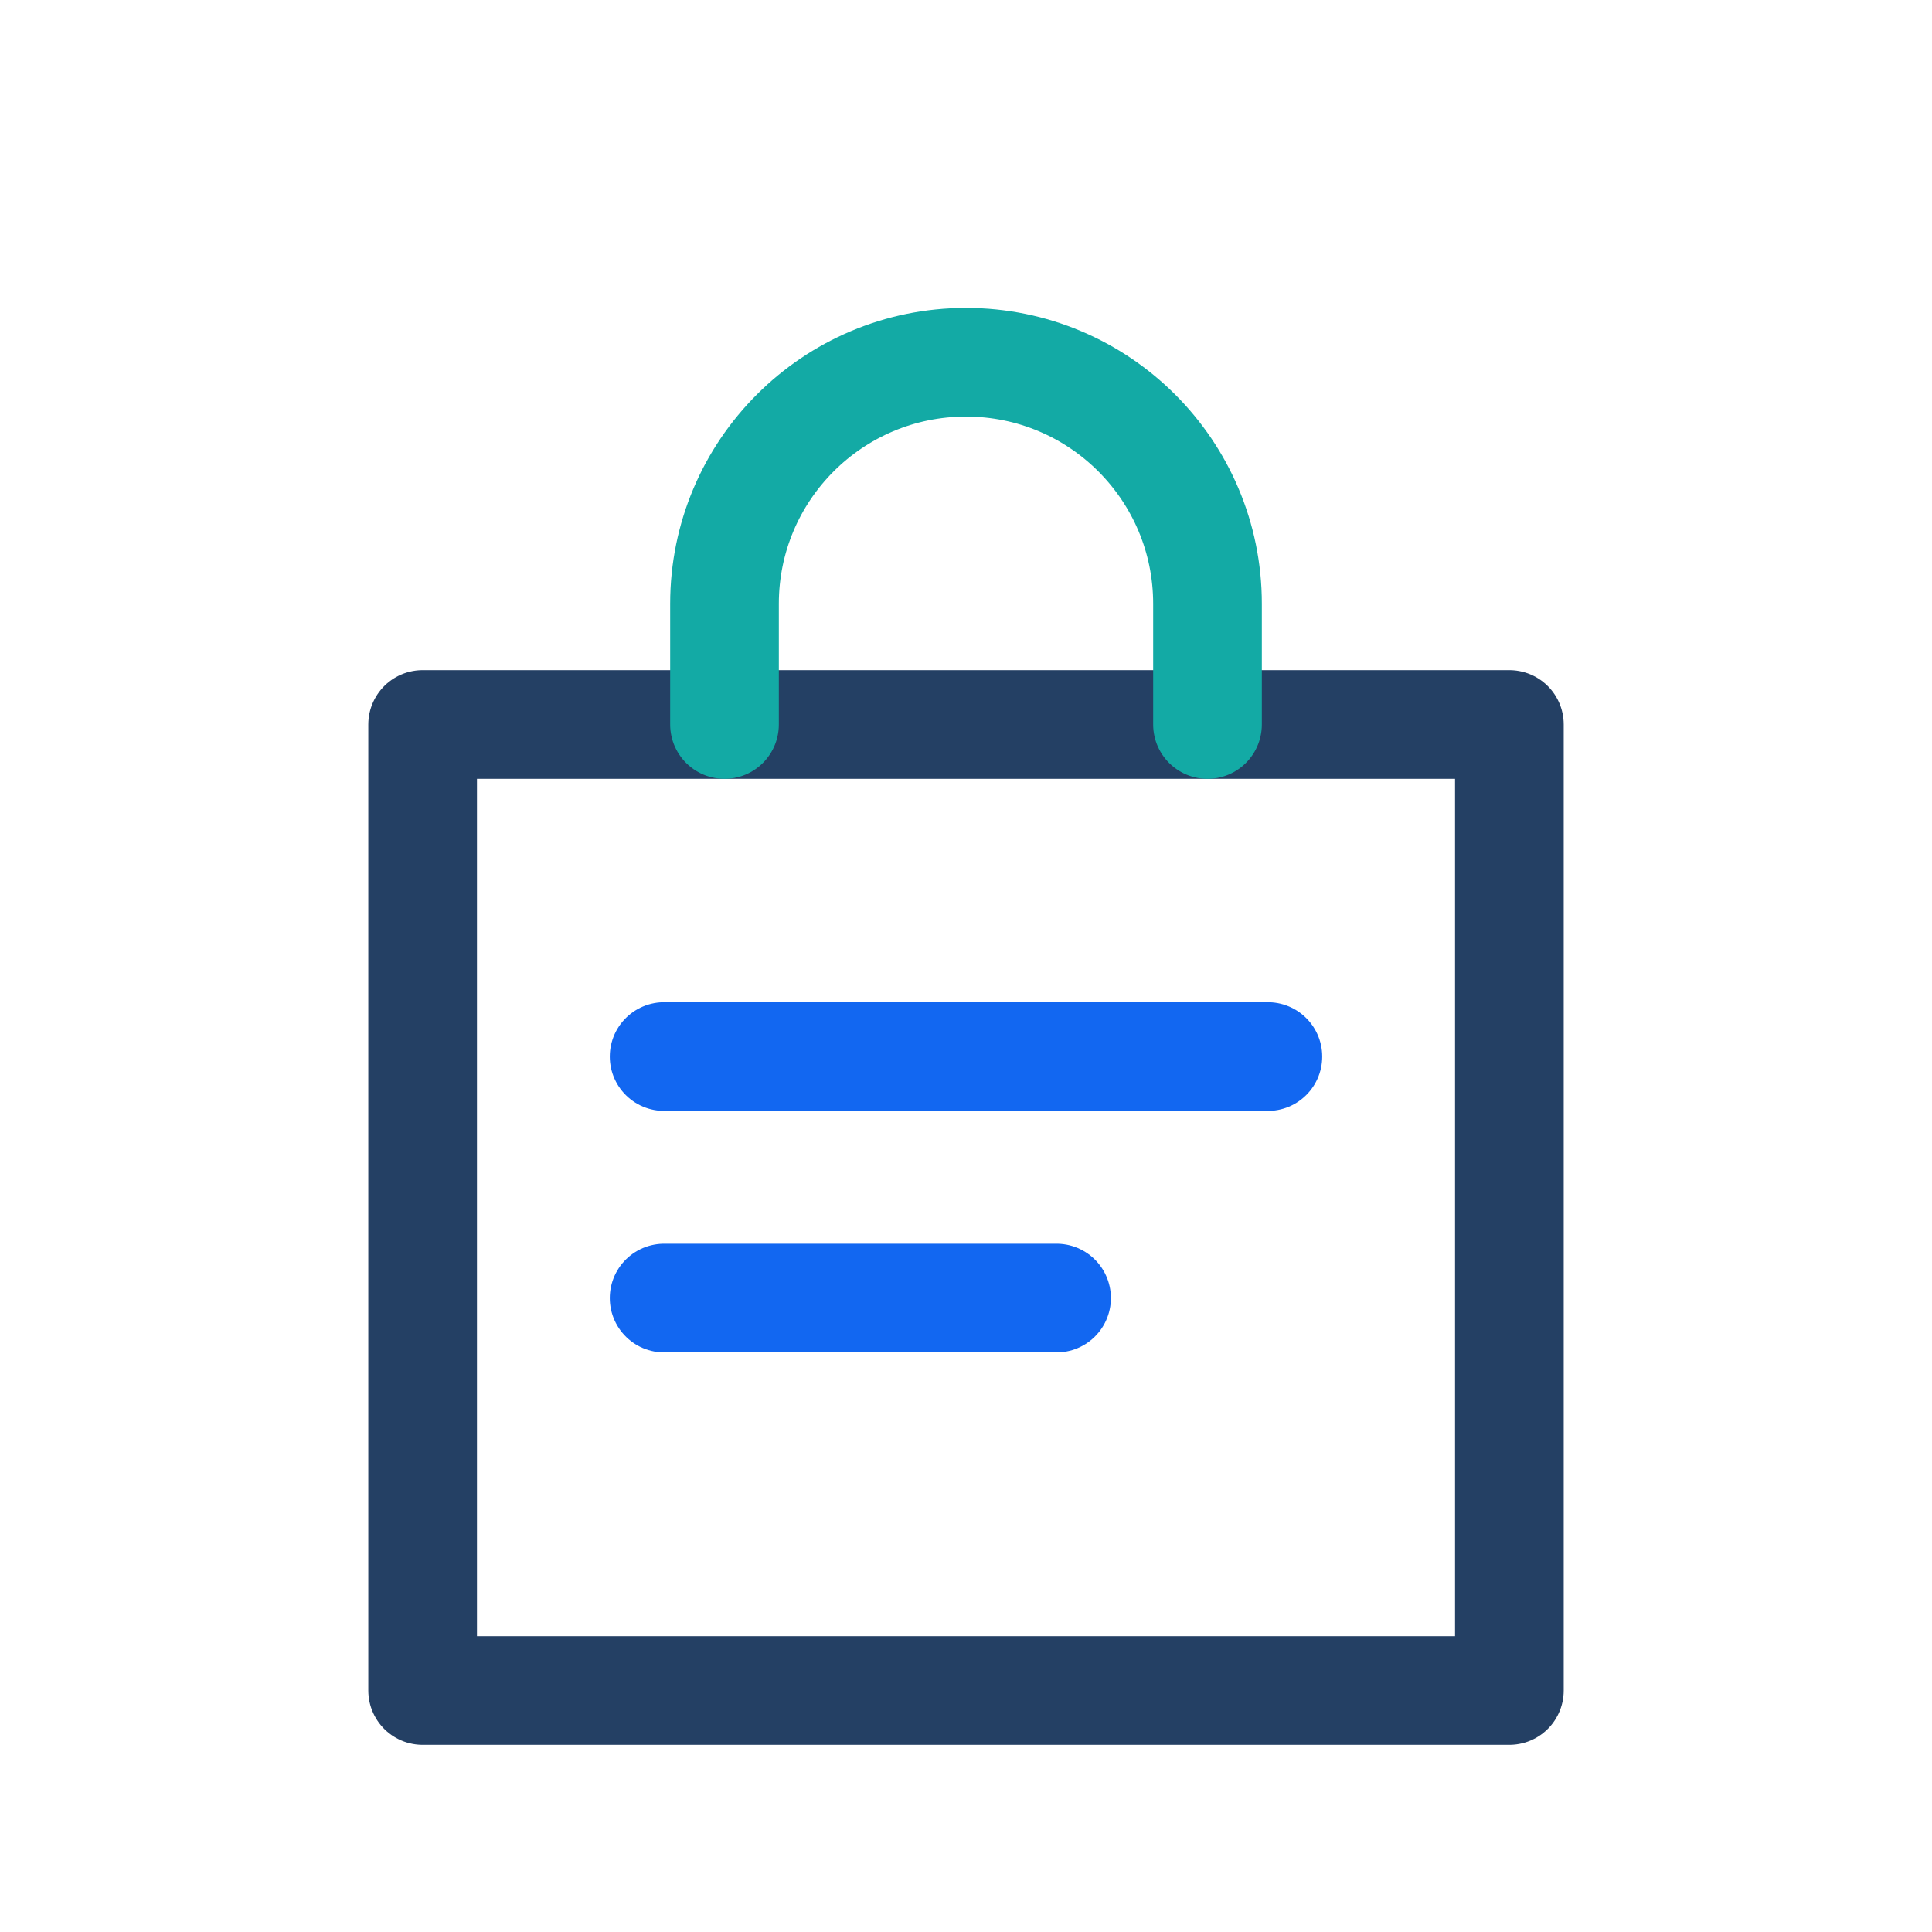
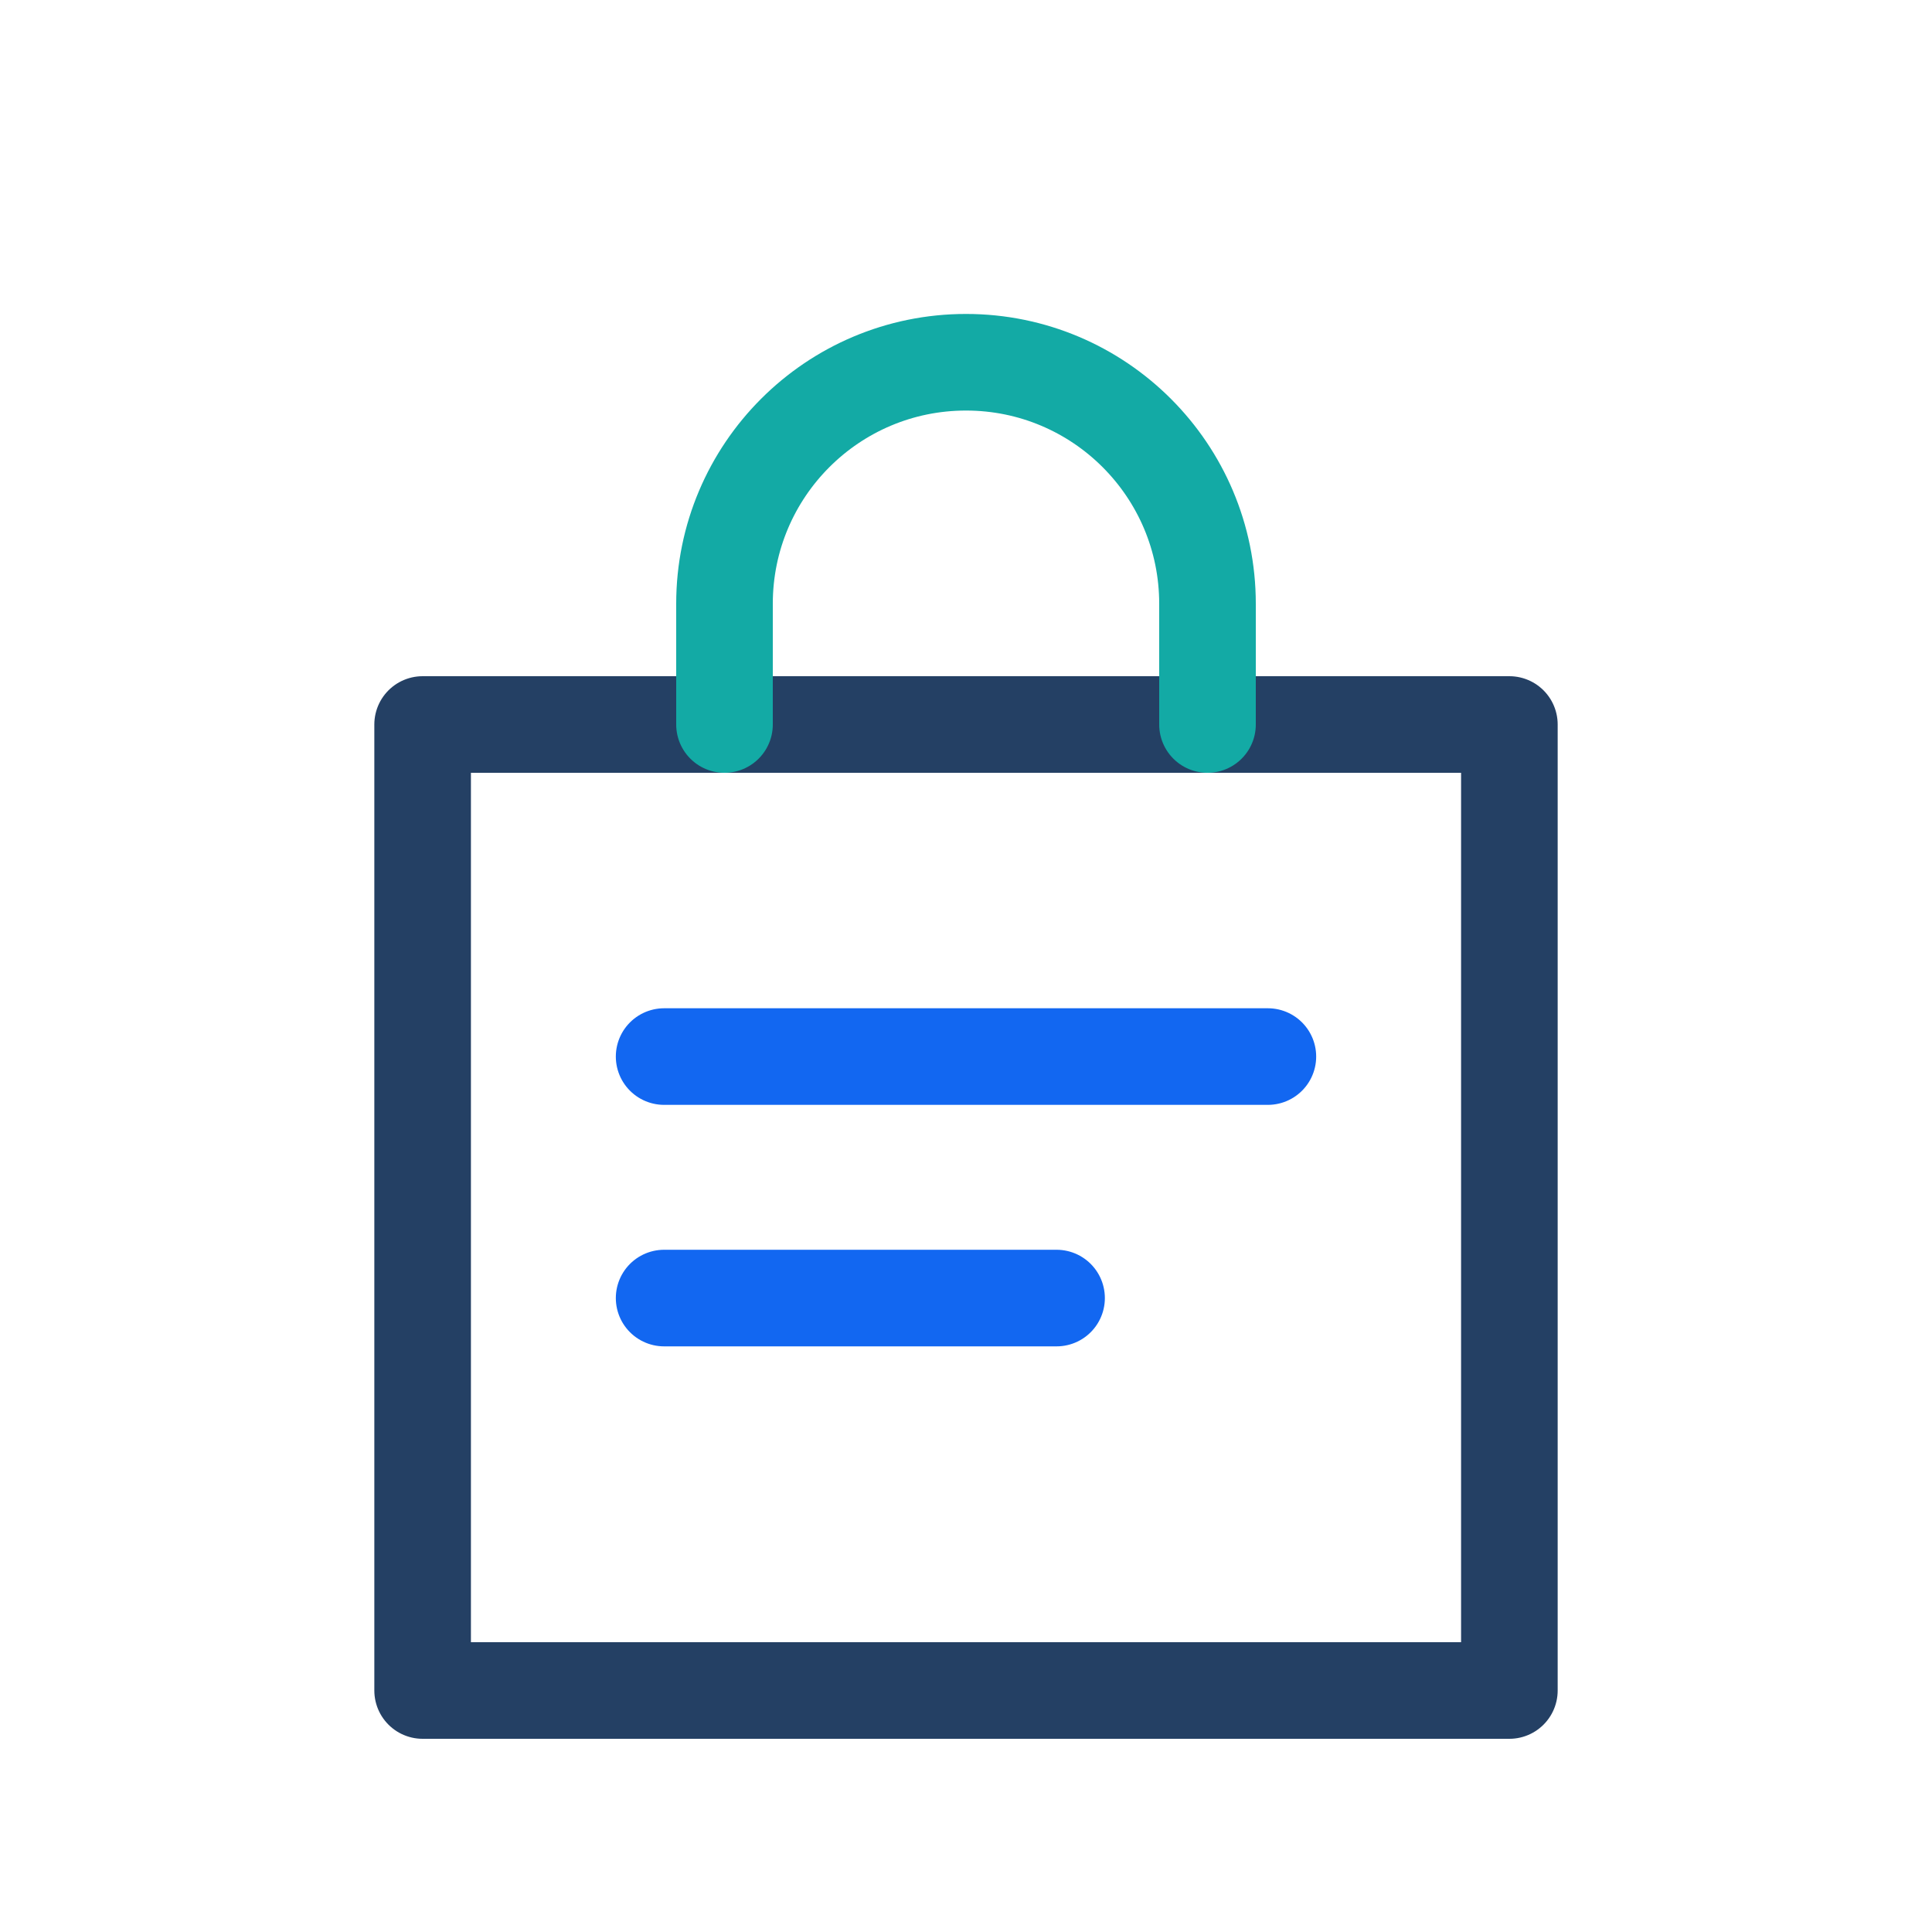
<svg xmlns="http://www.w3.org/2000/svg" width="64" height="64" viewBox="0 0 64 64" fill="none">
-   <path d="M14 24h36v32H14Z" stroke="#244064" stroke-width="3.6" stroke-linecap="round" stroke-linejoin="round" />
-   <path d="M24 24v-4a8 8 0 0 1 16 0v4" stroke="#13AAA5" stroke-width="3.6" stroke-linecap="round" stroke-linejoin="round" />
-   <path d="M22 35h20M22 43h13" stroke="#1267F1" stroke-width="3.6" stroke-linecap="round" />
+   <path d="M14 24h36v32H14Z" stroke="#244064" stroke-width="3.2" stroke-linecap="round" stroke-linejoin="round" />
+   <path d="M24 24v-4a8 8 0 0 1 16 0v4" stroke="#13AAA5" stroke-width="3.2" stroke-linecap="round" stroke-linejoin="round" />
+   <path d="M22 35h20M22 43h13" stroke="#1267F1" stroke-width="3.2" stroke-linecap="round" />
</svg>
